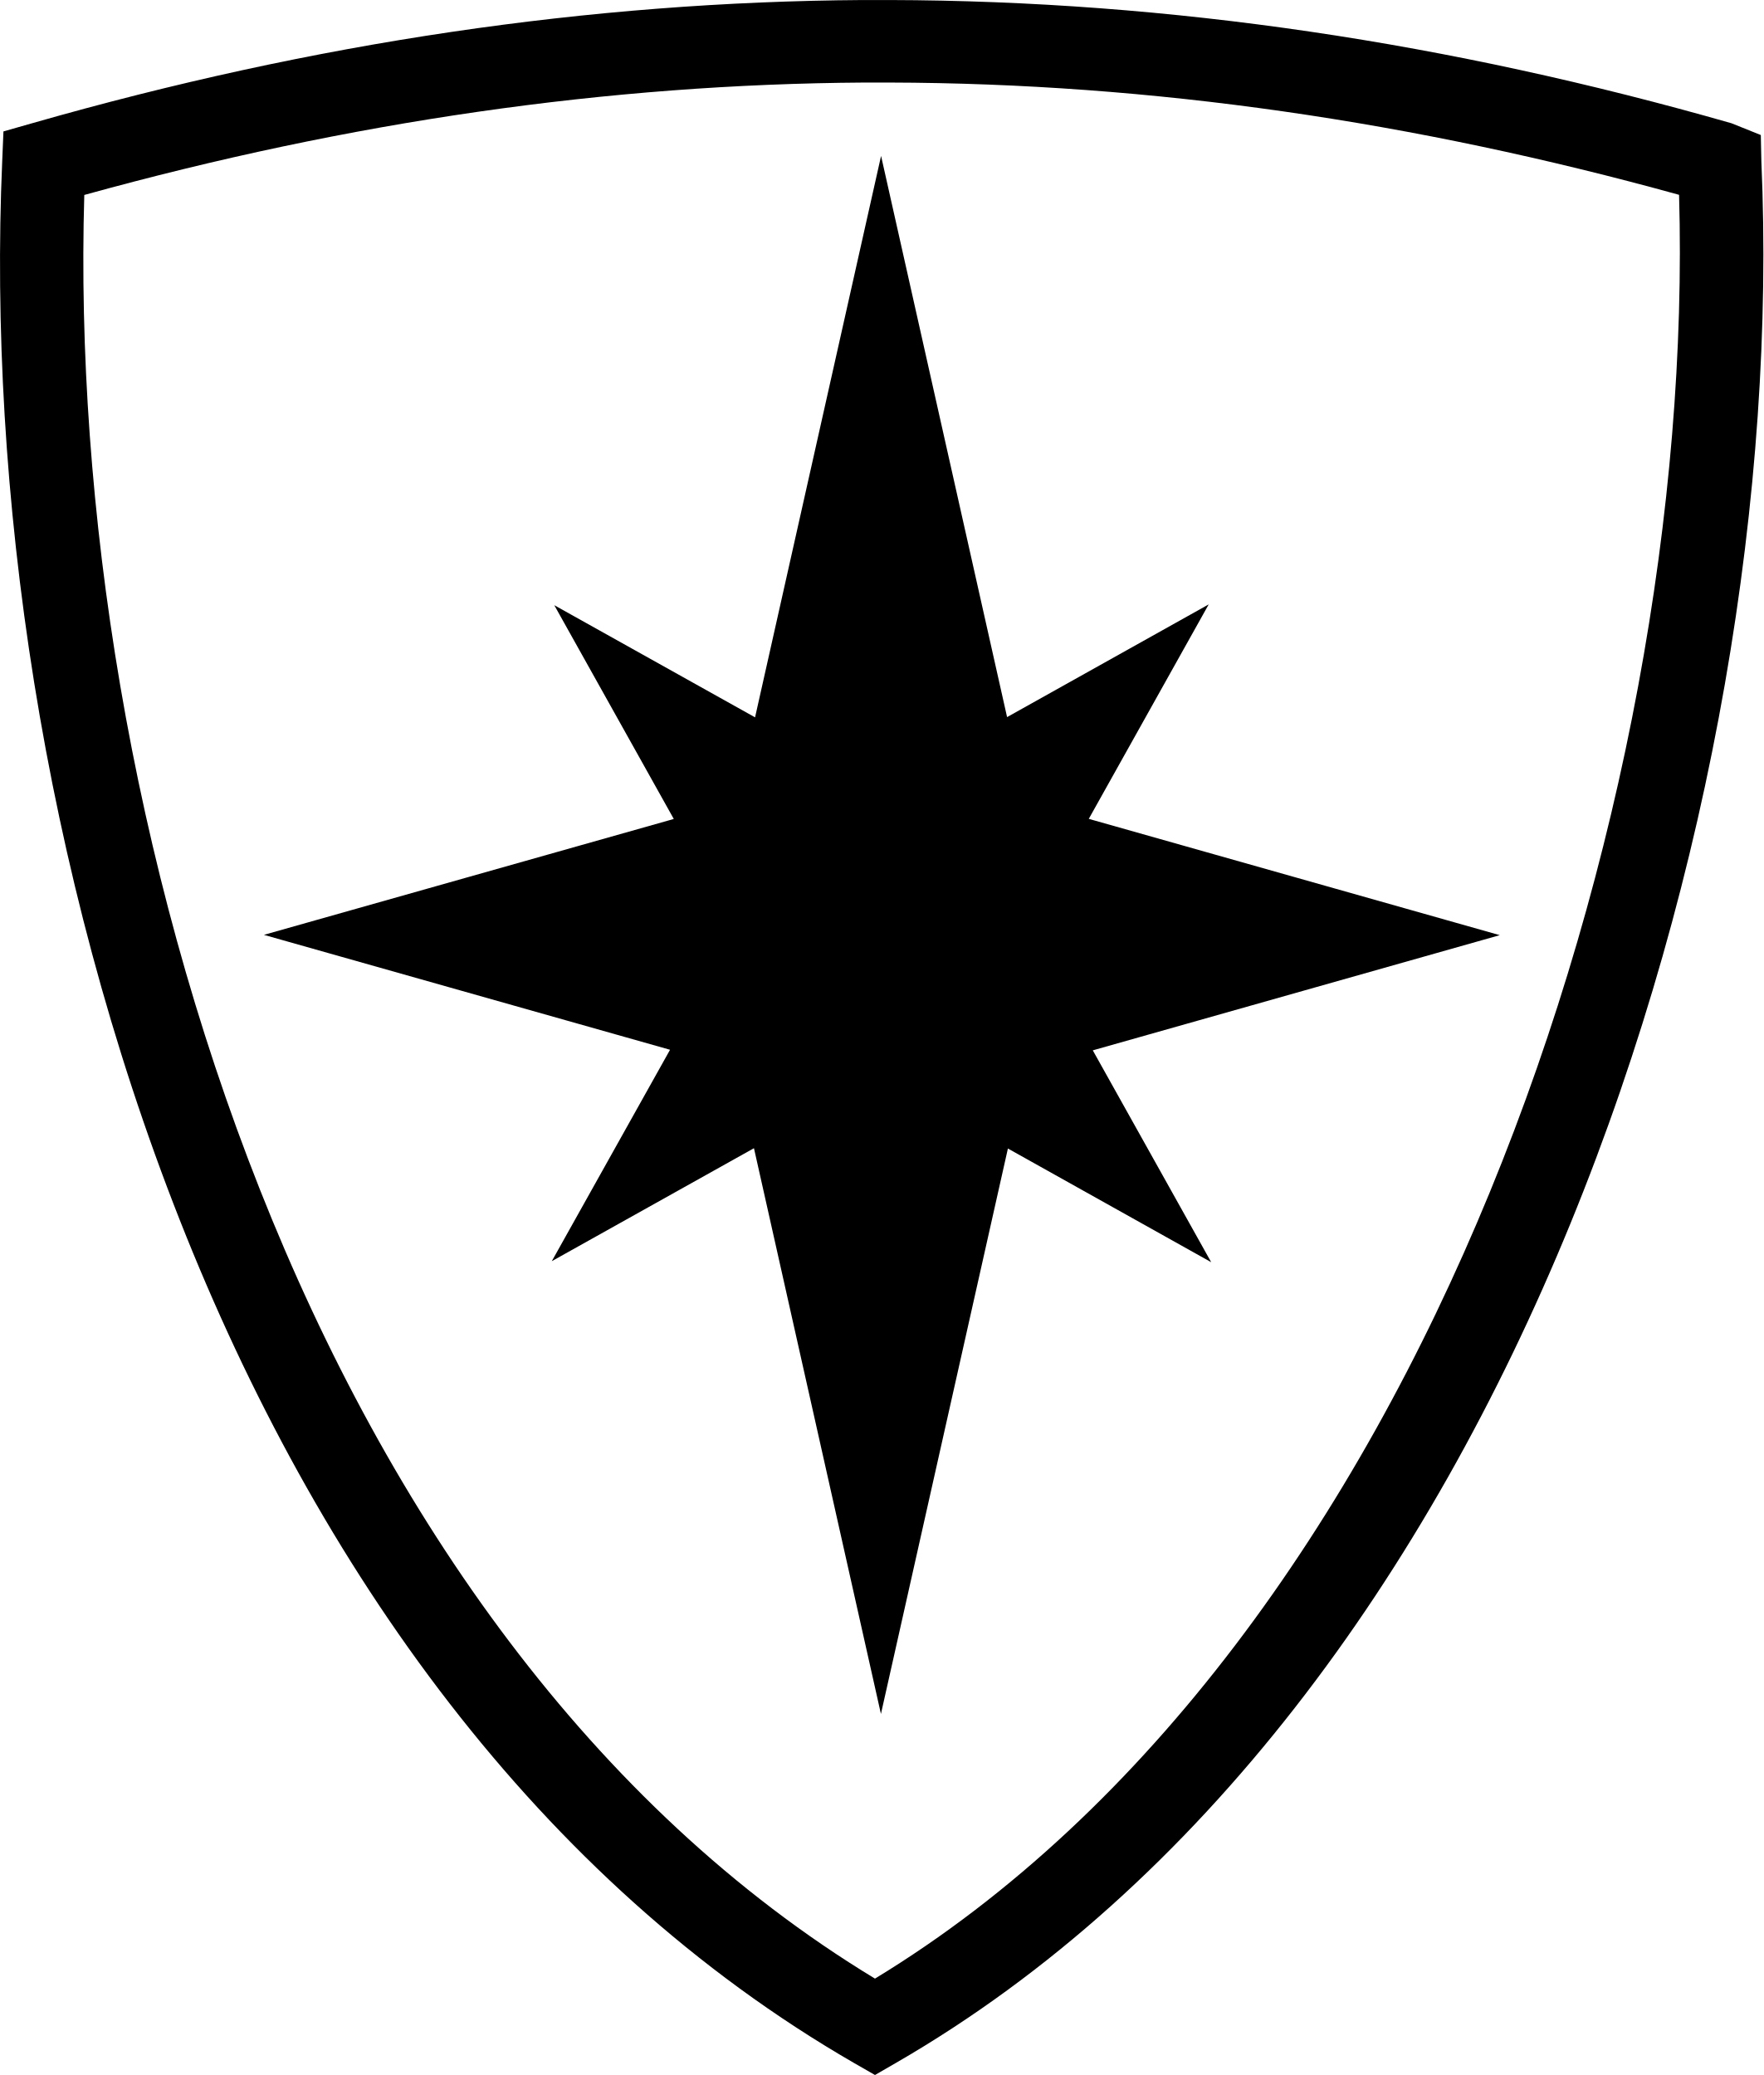
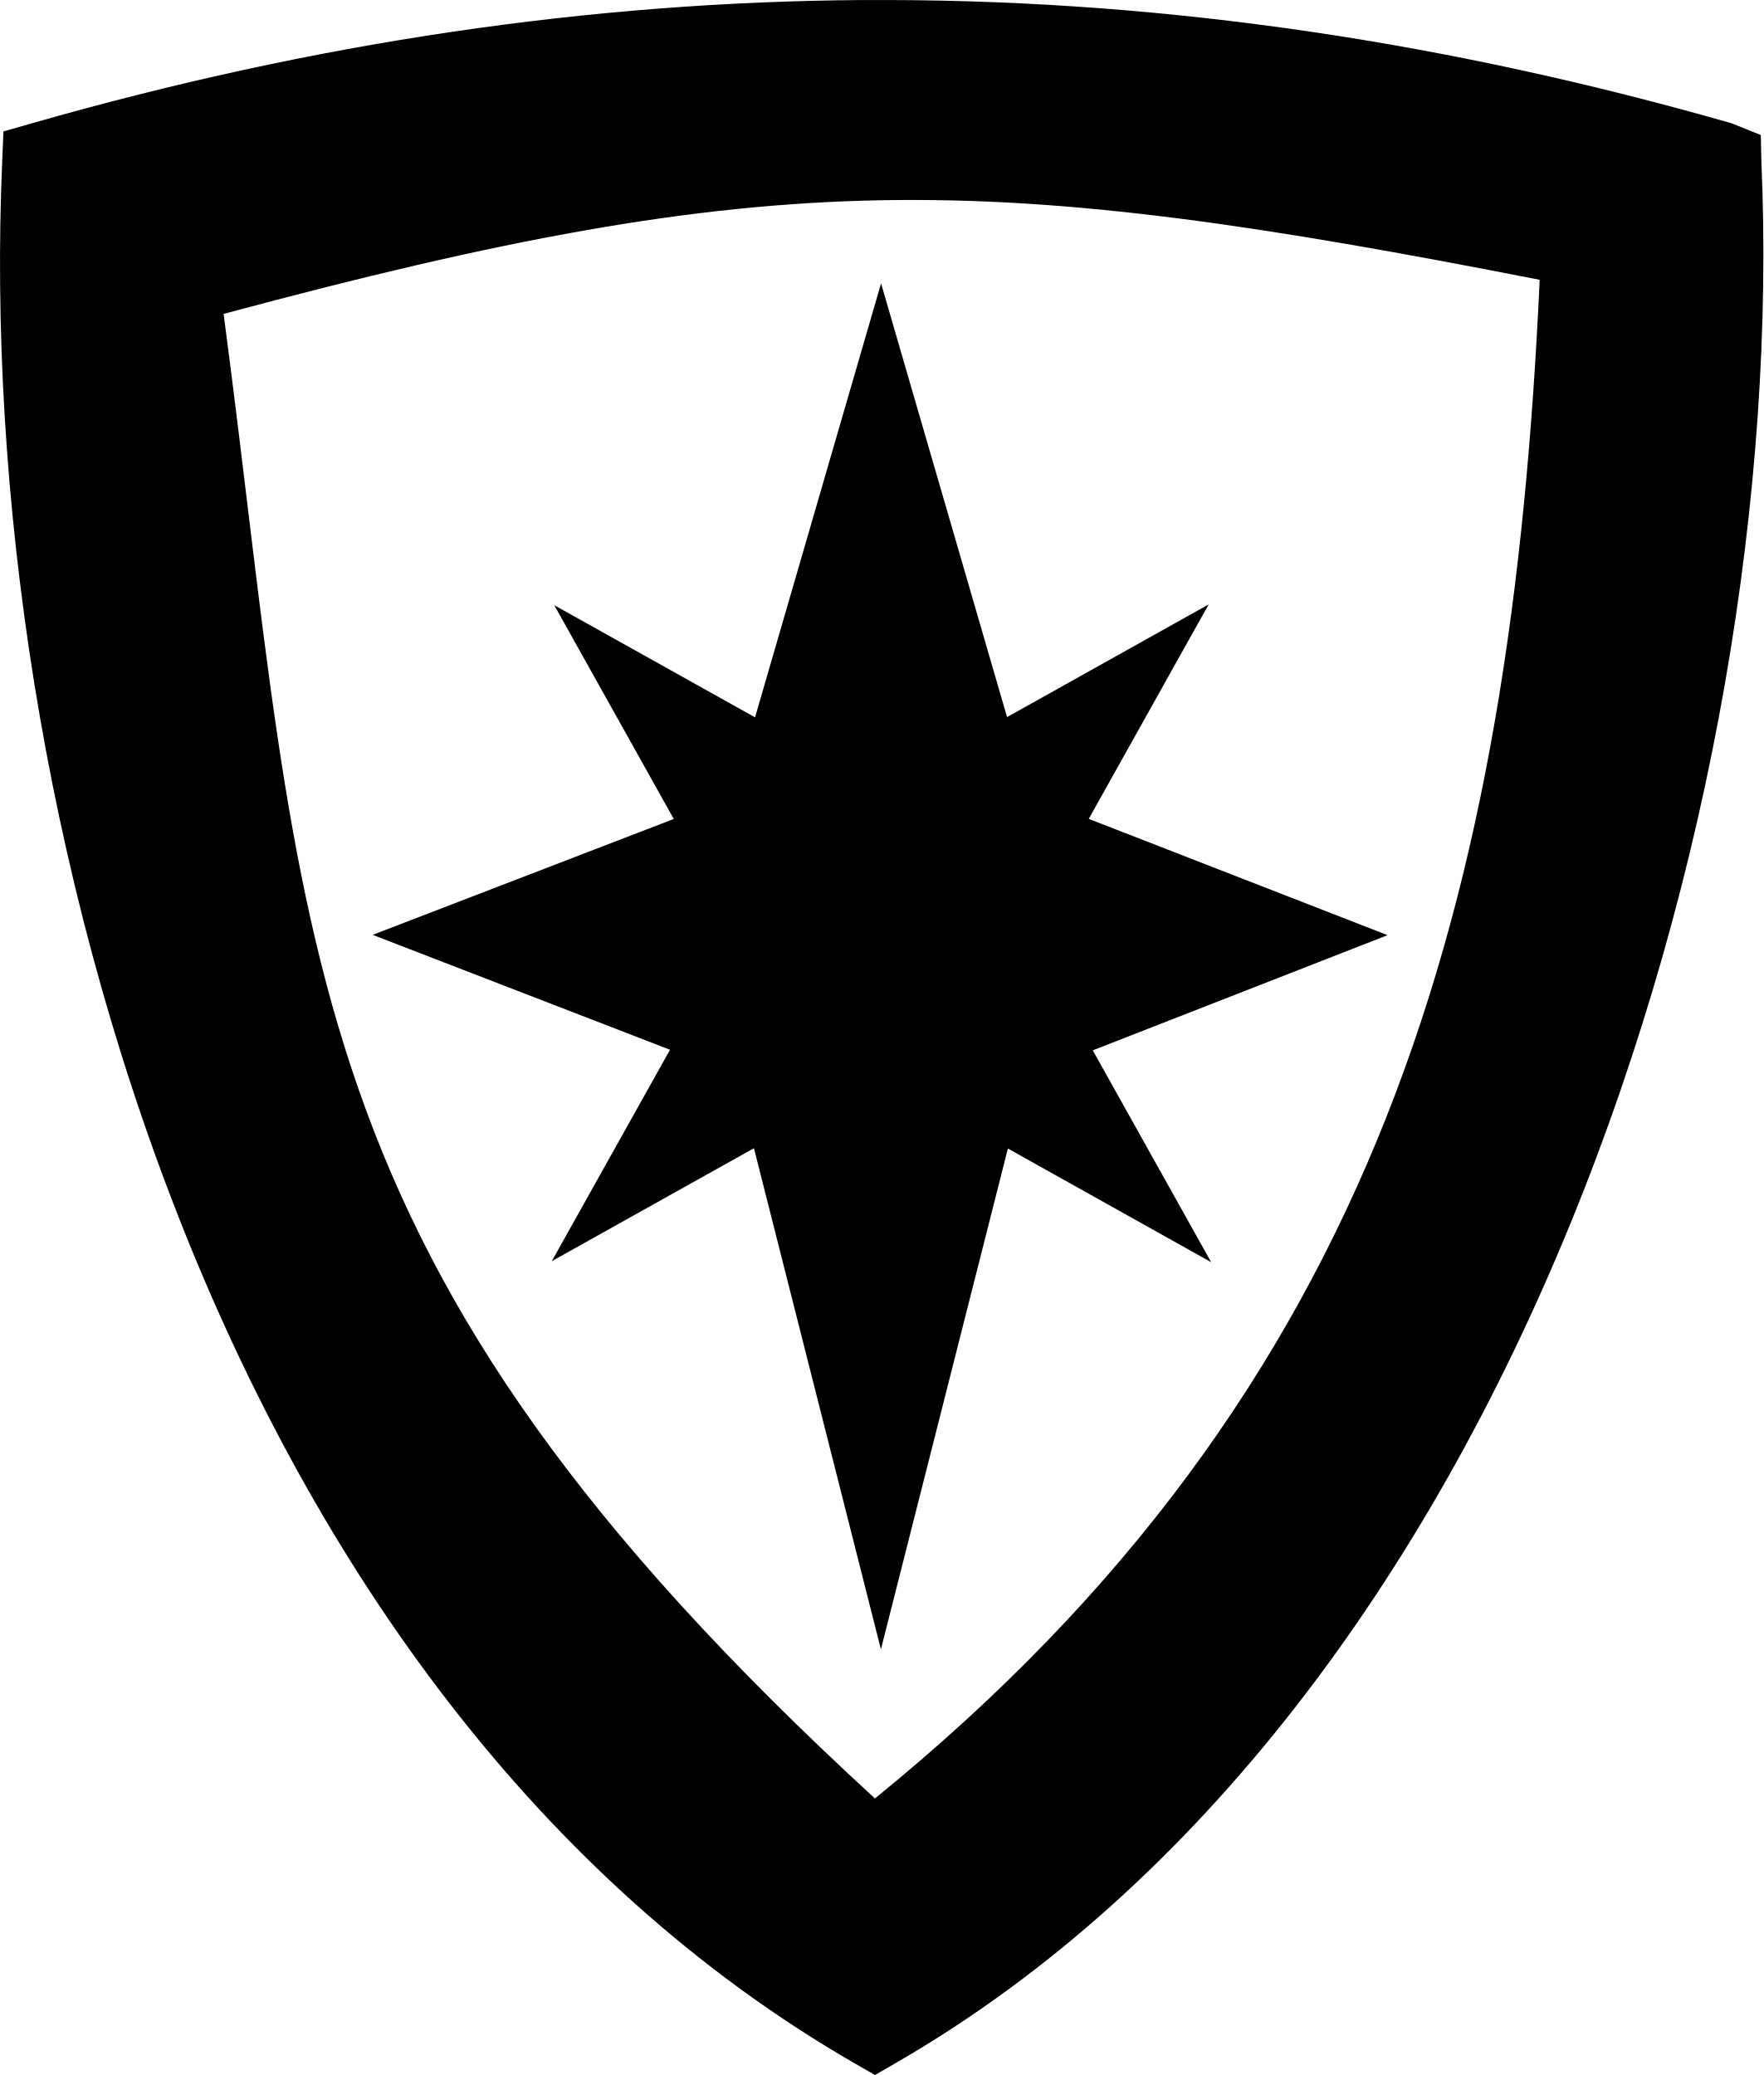
<svg xmlns="http://www.w3.org/2000/svg" width="318.36" height="374.68" version="1.1" viewBox="0 0 318.36 374.68">
  <g transform="translate(-98.532 -67.87)">
-     <path transform="matrix(.8 0 0 .8 51.2 51.2)" d="m253.88 20.844c-61.545 0.405-123.65 9.54-187.47 27.812l-6.467 1.844-0.28 6.72c-6.405 147.46 49.12 346.62 192.28 429.28l4.688 2.688 4.656-2.688c139.03-80.27 201.88-281.76 195.38-429.28l-0.125-5.907-6.624-2.657c-63.63-18.215-126.57-27.65-190.06-27.812-1.984-5e-3 -3.984-0.013-5.97 0zm0.344 18.625c1.86-0.013 3.73-6e-3 5.593 0 59.47 0.15 118.43 8.782 178.28 25.343 3.956 139.03-57.428 327.22-181.47 402.62-128.09-77.646-182.55-263.02-178.44-402.59 60.047-16.615 118.31-25.005 176.03-25.373zm3.781 16.561-28.438 126.72-45.312-25.313 26.97 48.25-92.5 26.157 91.655 25.937-26.688 47.72 45.625-25.5 28.657 127.69 28.655-127.62 45.875 25.656-26.72-47.814 91.845-26-92.75-26.25 27.063-48.406-45.5 25.438z" />
+     <path transform="matrix(.8 0 0 .8 51.2 51.2)" d="m253.88 20.844c-61.545 0.405-123.65 9.54-187.47 27.812l-6.467 1.844-0.28 6.72c-6.405 147.46 49.12 346.62 192.28 429.28l4.688 2.688 4.656-2.688c139.03-80.27 201.88-281.76 195.38-429.28l-0.125-5.907-6.624-2.657c-63.63-18.215-126.57-27.65-190.06-27.812-1.984-5e-3 -3.984-0.013-5.97 0zm152.76 63.147c-6.401 139.8-35.948 250.12-150.02 342.78-133.46-122.52-128.08-192.06-146.99-335.08 124.86-33.627 171.81-32.219 297-7.702zm-148.64 0.807-28.438 97.952-45.312-25.313 26.97 48.25-67.951 26.157 67.106 25.937-26.688 47.72 45.625-25.5 28.657 113.11 28.655-113.04 45.875 25.656-26.72-47.814 66.529-26-67.434-26.25 27.063-48.406-45.5 25.438z" />
  </g>
</svg>
